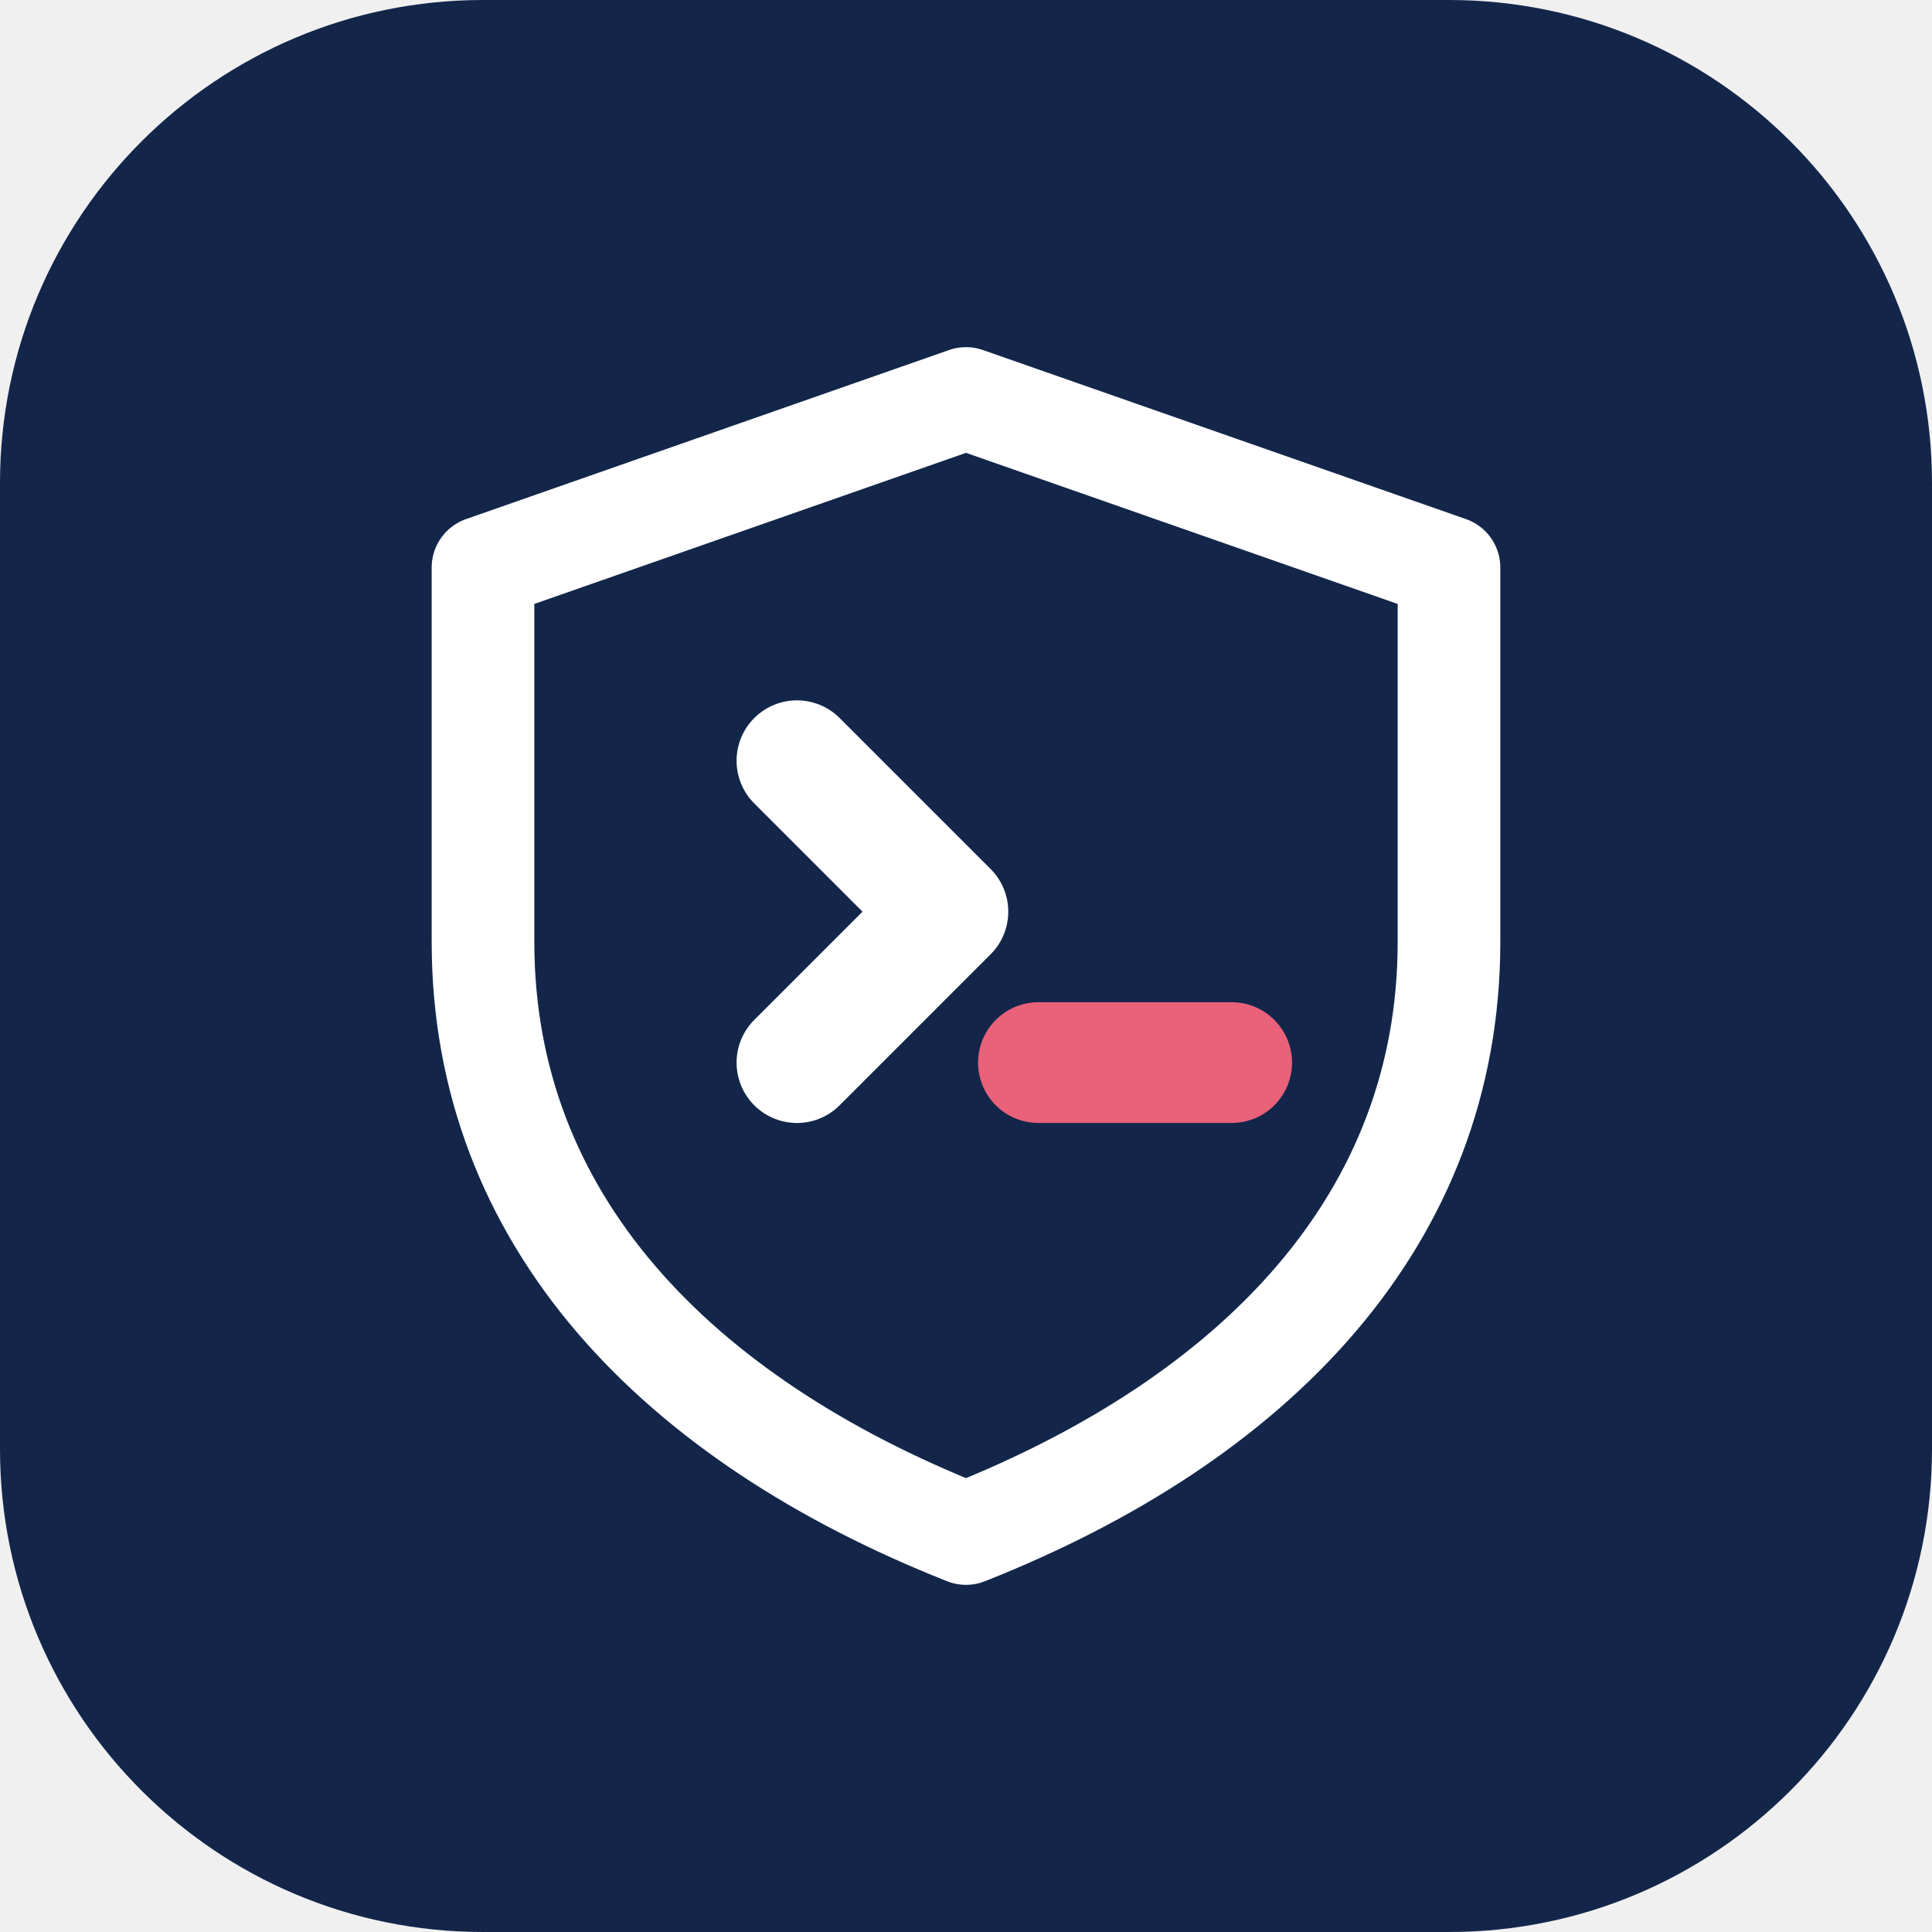
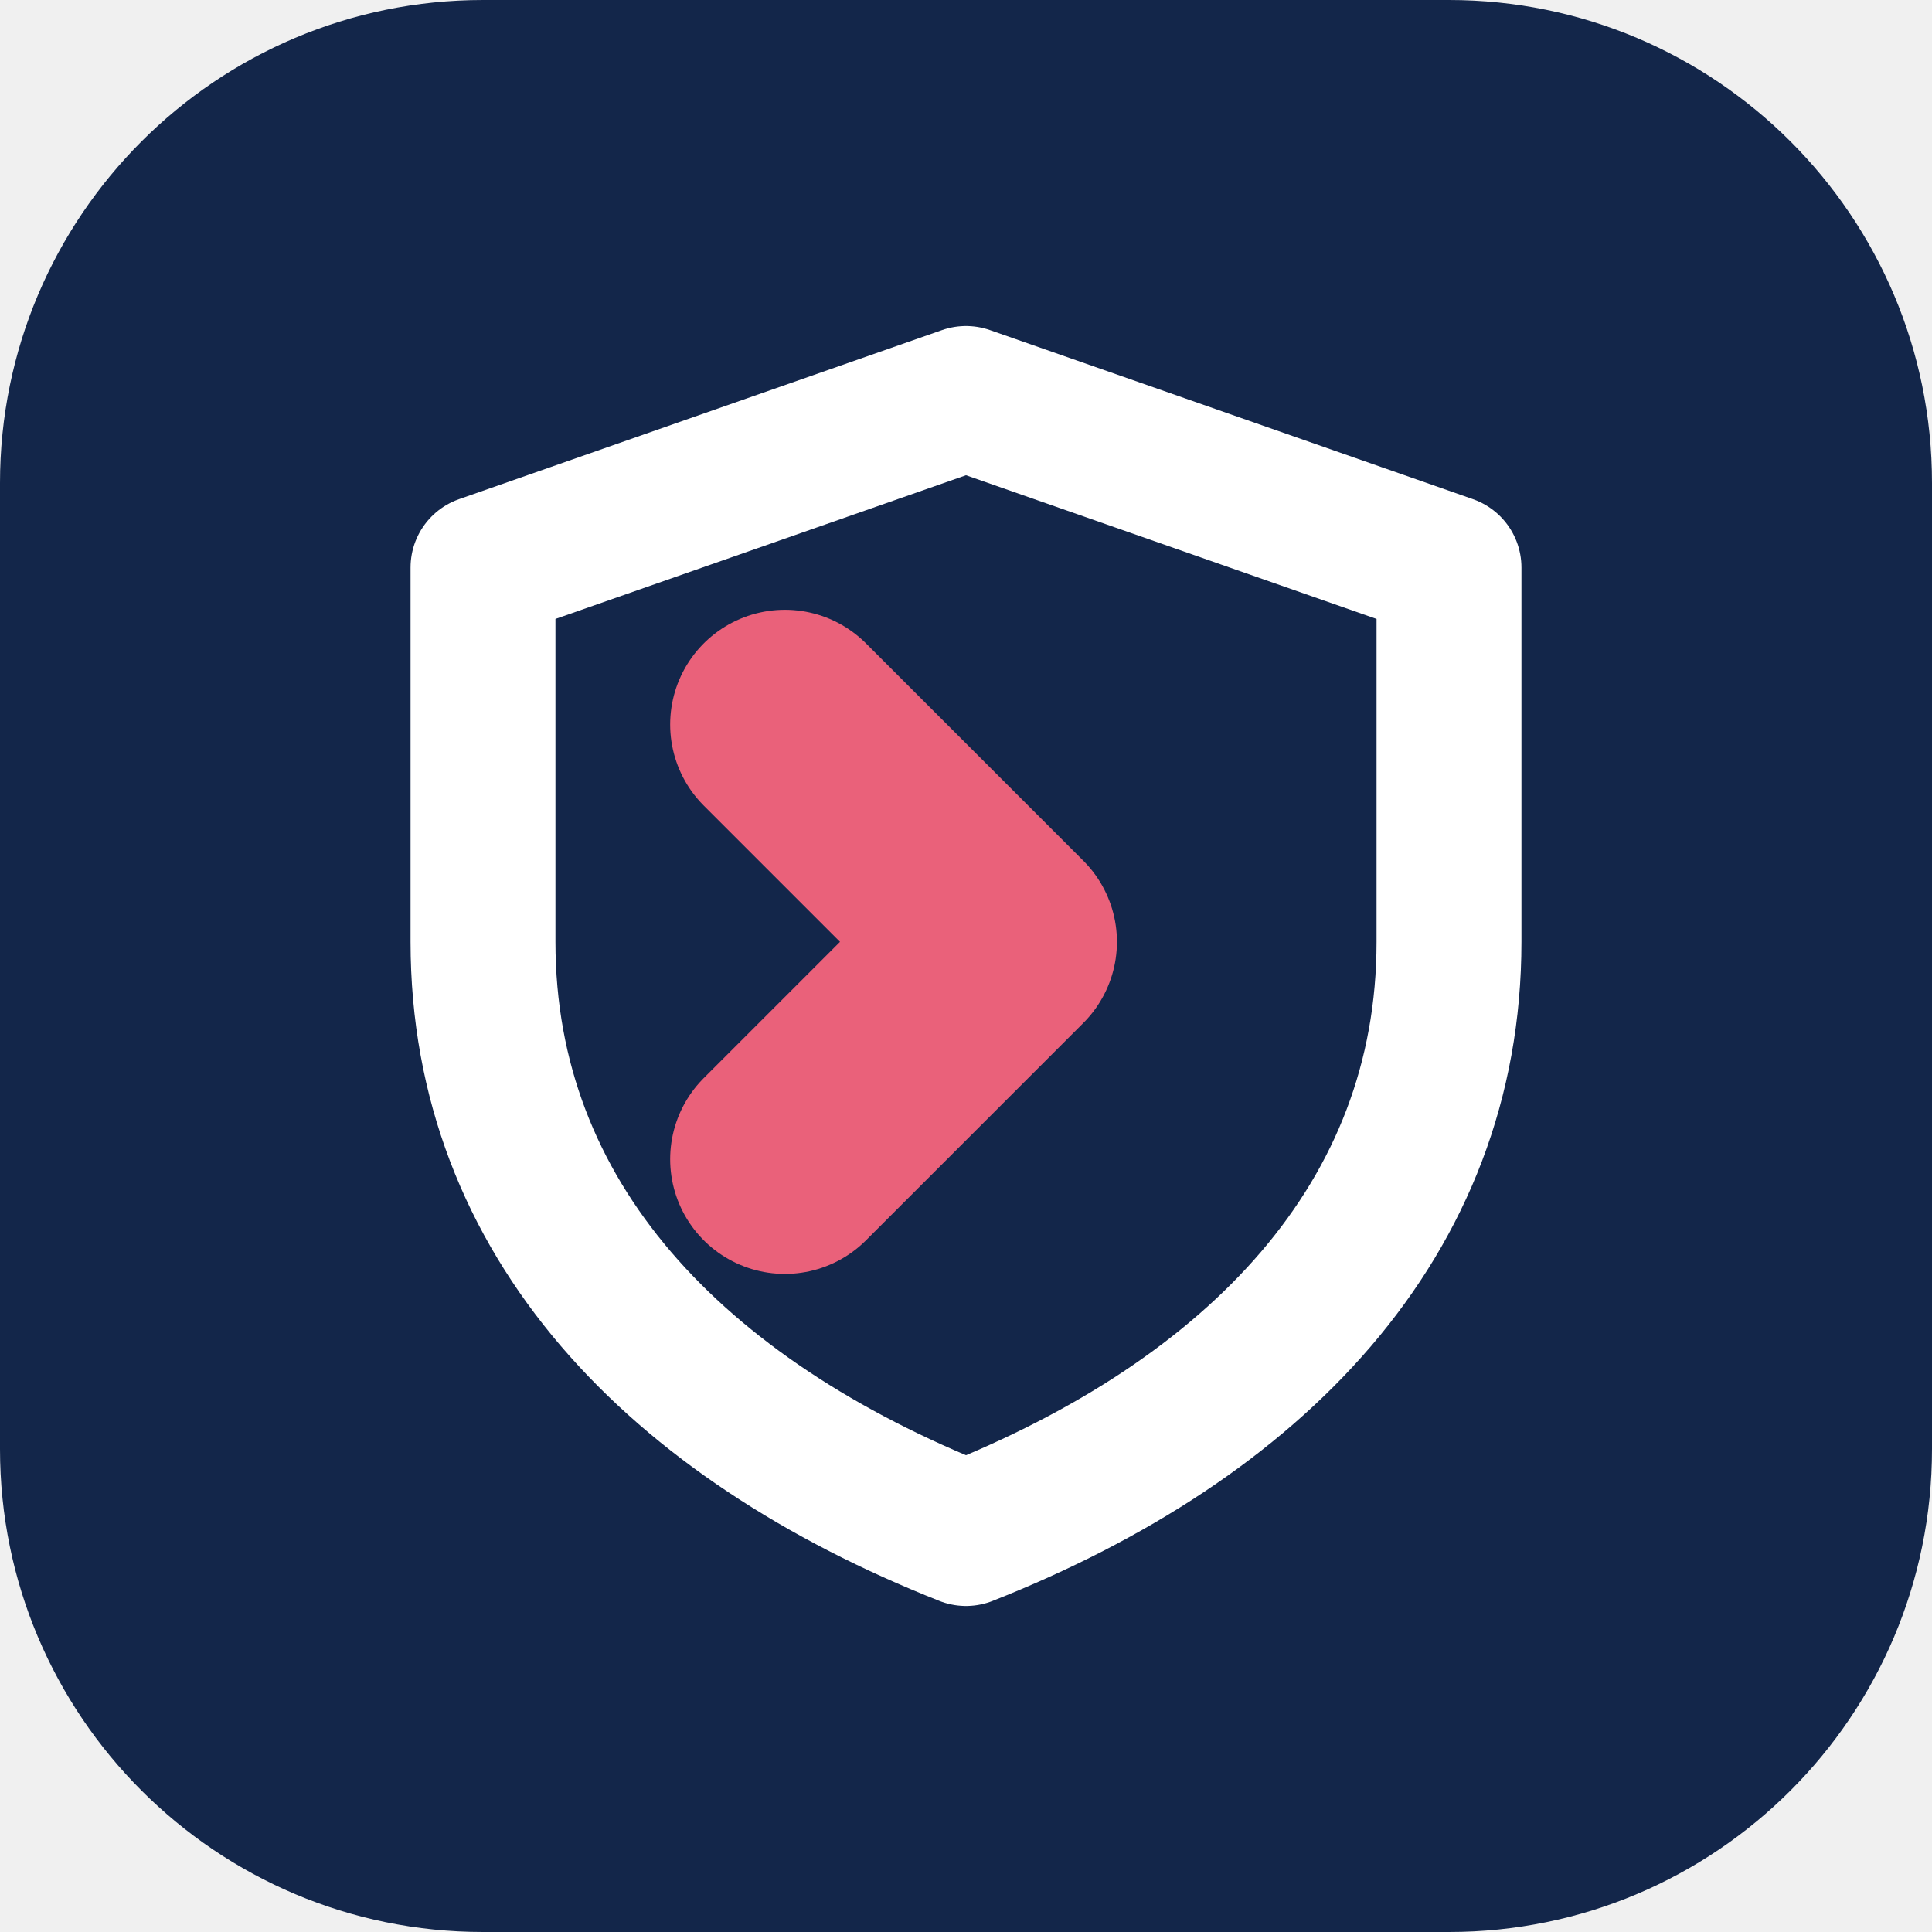
<svg xmlns="http://www.w3.org/2000/svg" viewBox="0 0 32 32">
  <rect width="32" height="32" rx="8" fill="#13264A" />
-   <g transform="translate(4 4)" fill="none" stroke="#fff" stroke-width="1.7" stroke-linejoin="round">
-     <path d="M12 2.6 20 5.4v6.2c0 4.6-3.2 7.9-8 9.8-4.8-1.9-8-5.2-8-9.8V5.4z" />
-     <path d="M9.2 8.6 11.7 11.1 9.2 13.6" stroke-width="2" stroke-linecap="round" />
-     <path d="M13.2 13.6h3.2" stroke="#EA617A" stroke-width="2" stroke-linecap="round" />
+   <g transform="translate(4 4)">
+     <path d="M12 2.6 20 5.4v6.2c0 4.6-3.2 7.9-8 9.8-4.8-1.9-8-5.2-8-9.8V5.4z" fill="none" stroke="#fff" stroke-width="2.4" stroke-linejoin="round" />
+     <path d="M9 8 12.6 11.6 9 15.2" fill="none" stroke="#EA617A" stroke-width="3.8" stroke-linecap="round" stroke-linejoin="round" />
  </g>
</svg>
